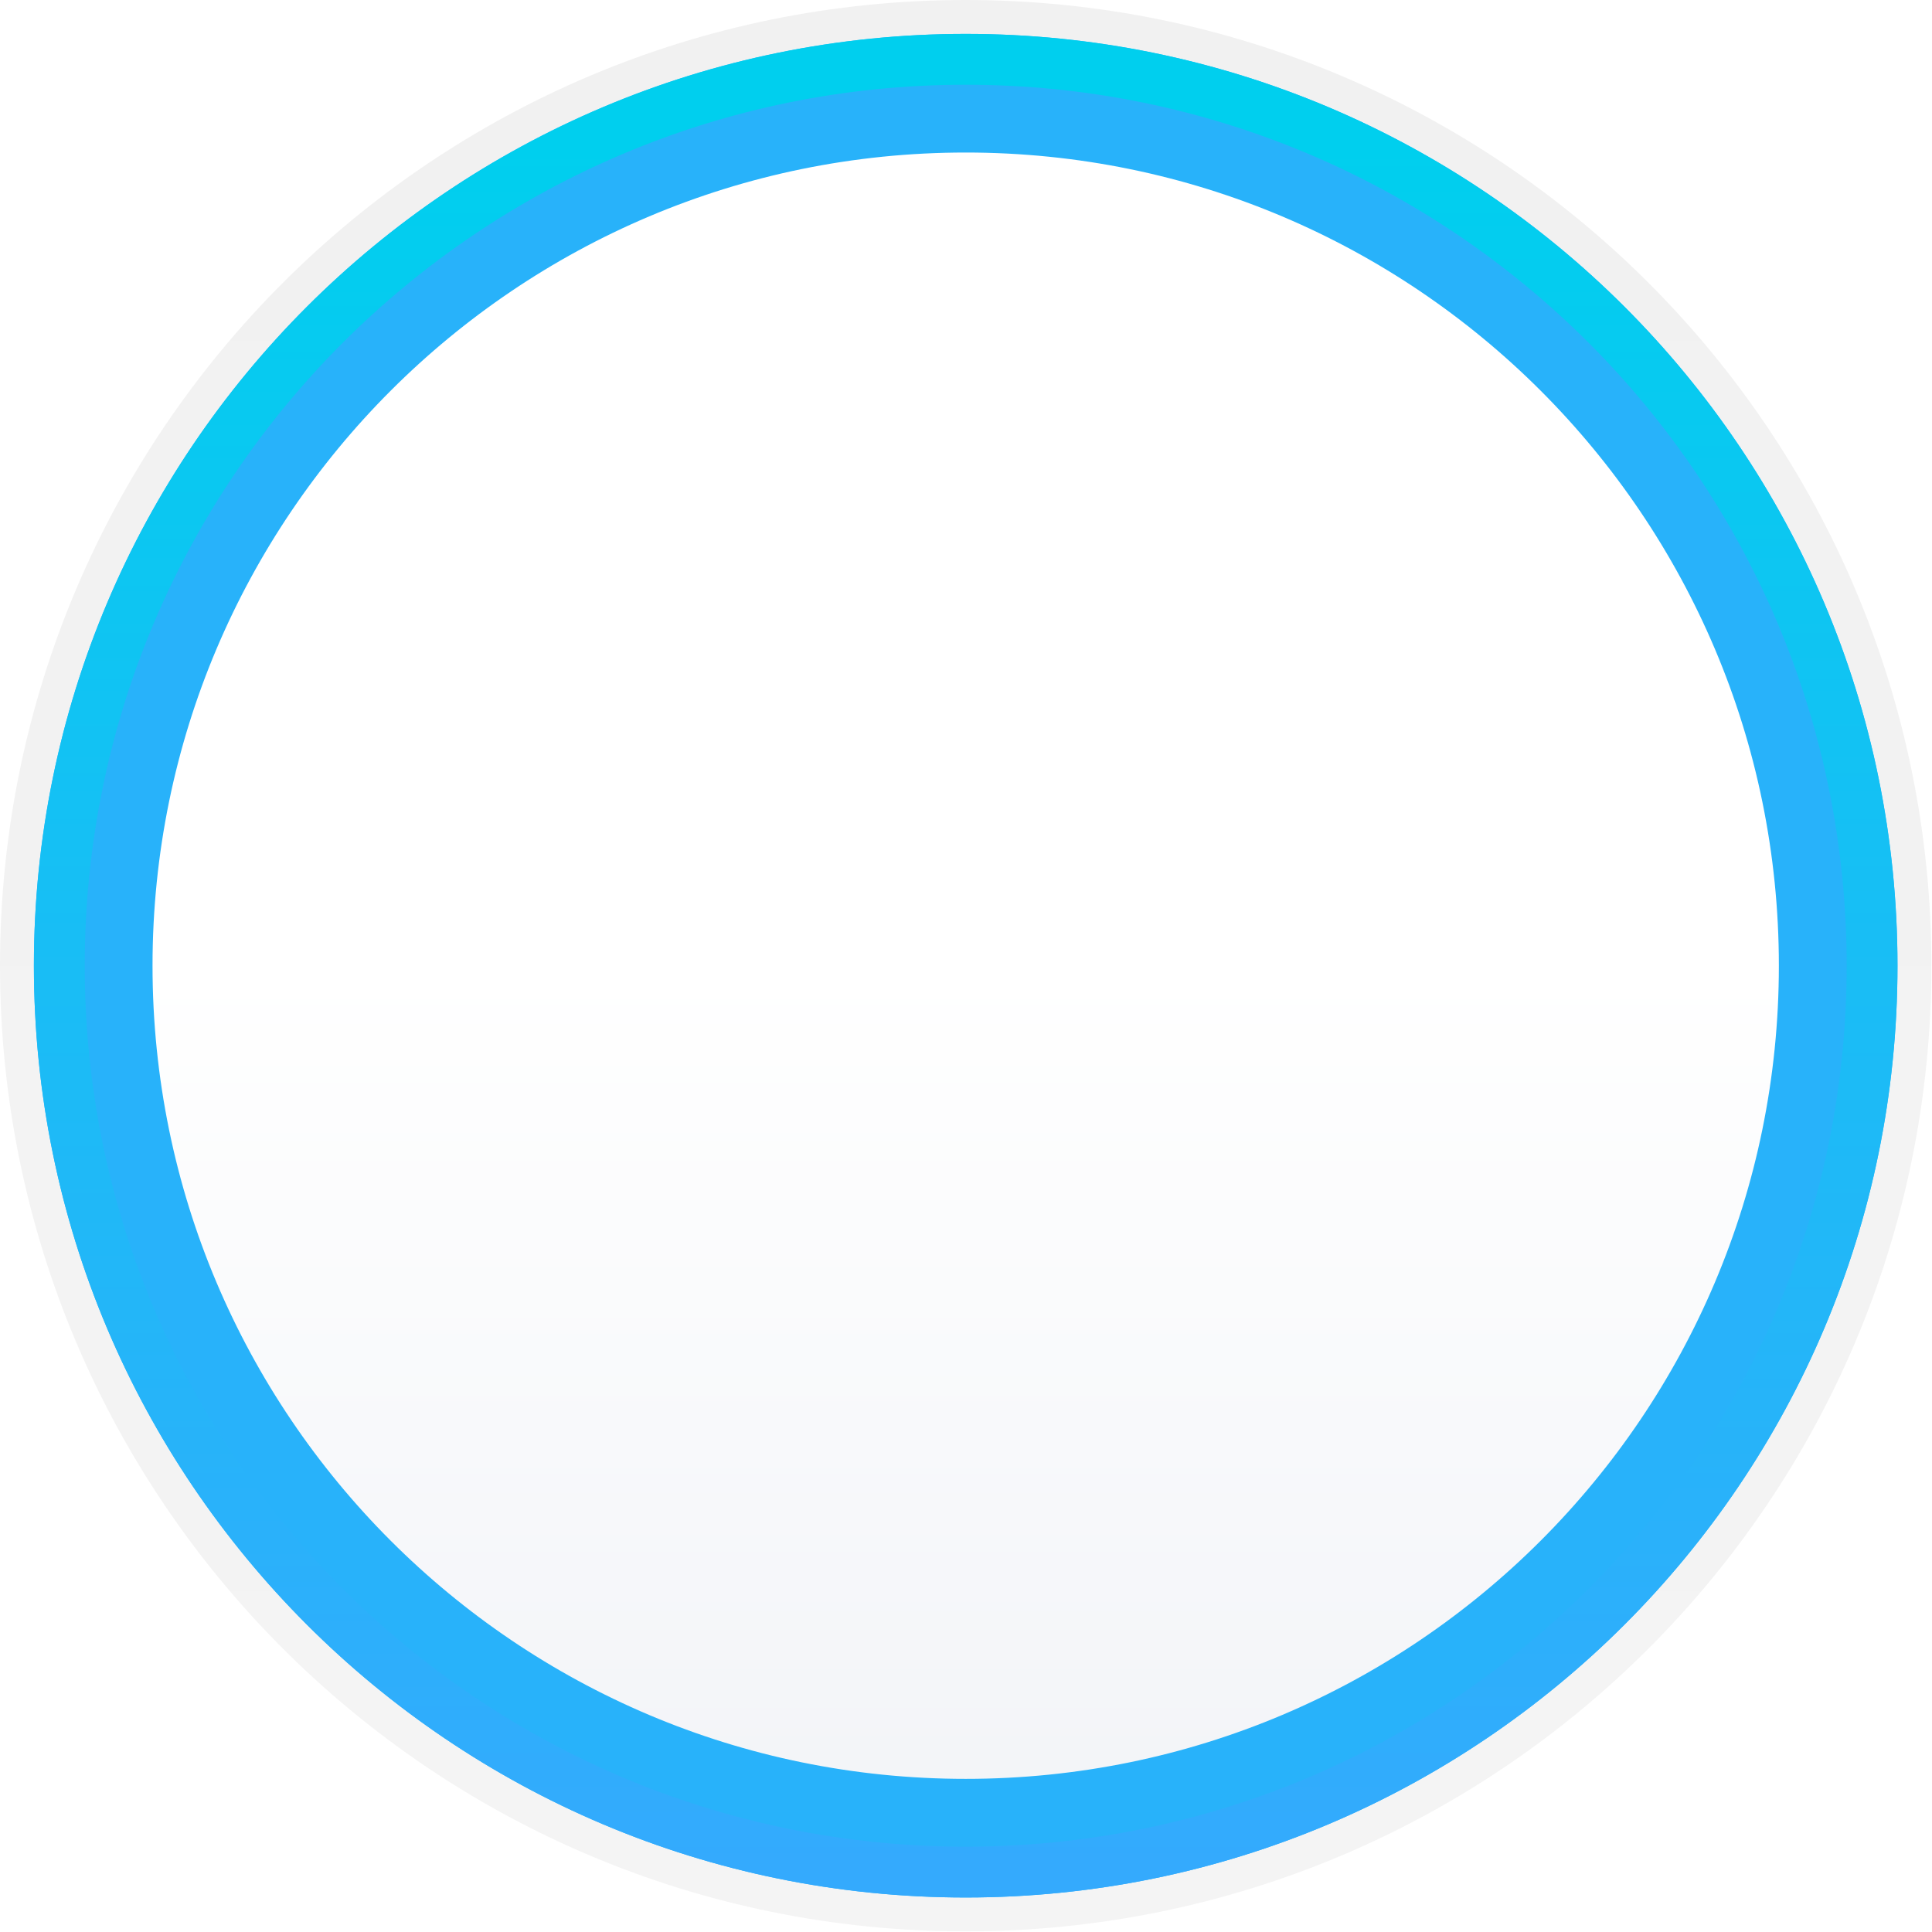
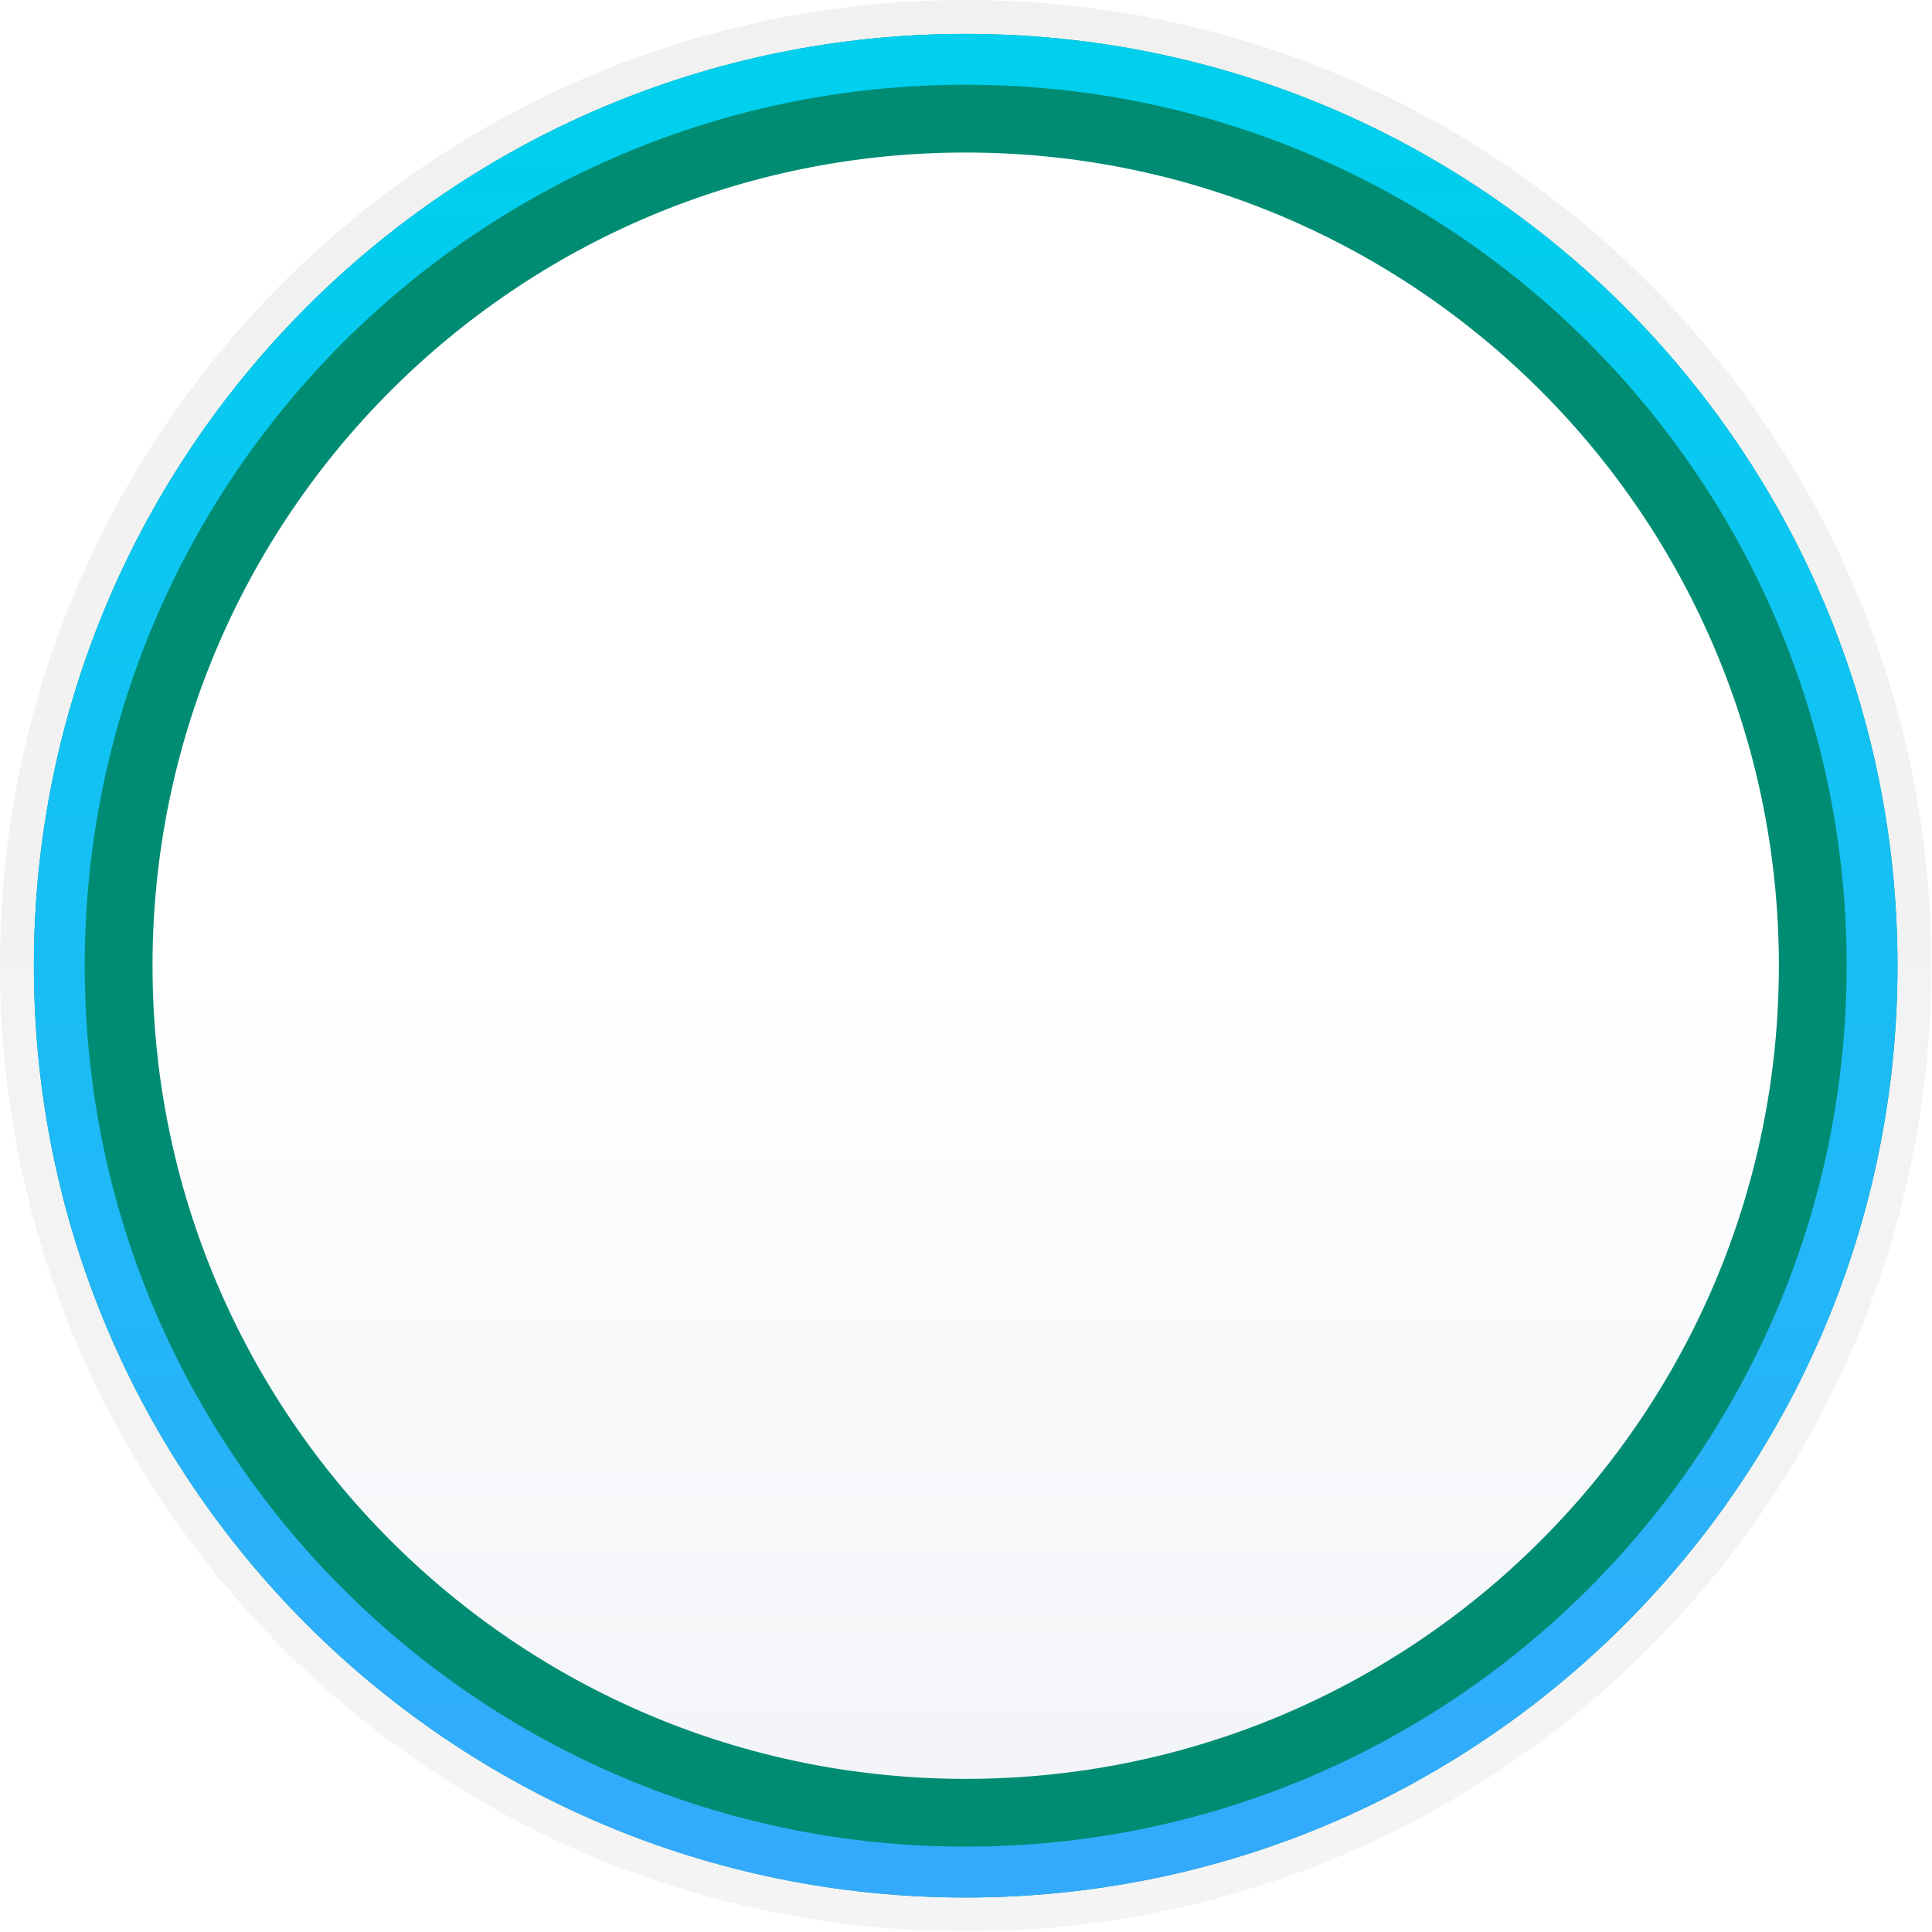
<svg xmlns="http://www.w3.org/2000/svg" width="114" height="114" viewBox="0 0 114 114" version="1.1">
  <defs>
    <linearGradient x1="50%" y1="50%" x2="50%" y2="100%" id="linearGradient-1">
      <stop stop-color="#FFF" offset="0%" />
      <stop stop-color="#F1F3F7" offset="100%" />
    </linearGradient>
    <linearGradient x1="50%" y1="100%" x2="50%" y2="0%" id="linearGradient-2">
      <stop stop-color="#F4F4F4" offset="0%" />
      <stop stop-color="#F1F1F1" offset="100%" />
    </linearGradient>
    <linearGradient x1="50%" y1="100%" x2="50%" y2="4.486%" id="linearGradient-3">
      <stop stop-color="#34AAFD" offset="0%" />
      <stop stop-color="#00CFEE" offset="100%" />
    </linearGradient>
  </defs>
  <g id="Browser-extension" stroke="none" stroke-width="1" fill="none" fill-rule="evenodd">
    <g id="10.-Password-unlock-screen" transform="translate(-287, -253)">
      <g id="#container" transform="translate(159, 82)">
        <g id="browser-extension-door-hole-unlock" transform="translate(120, 163)">
          <g id="circle">
            <g>
              <circle id="Oval" stroke="url(#linearGradient-2)" stroke-width="2" fill="url(#linearGradient-1)" cx="64.982" cy="64.982" r="55.982" />
-               <circle id="Oval" stroke="#28B2FA" stroke-width="7" cx="64.982" cy="64.982" r="51.482" />
+               <circle id="Oval" stroke="#008c73" stroke-width="7" cx="64.982" cy="64.982" r="51.482" />
              <circle id="Oval" stroke="url(#linearGradient-3)" stroke-width="3" cx="64.982" cy="64.982" r="53.482" />
            </g>
          </g>
        </g>
      </g>
    </g>
  </g>
</svg>
